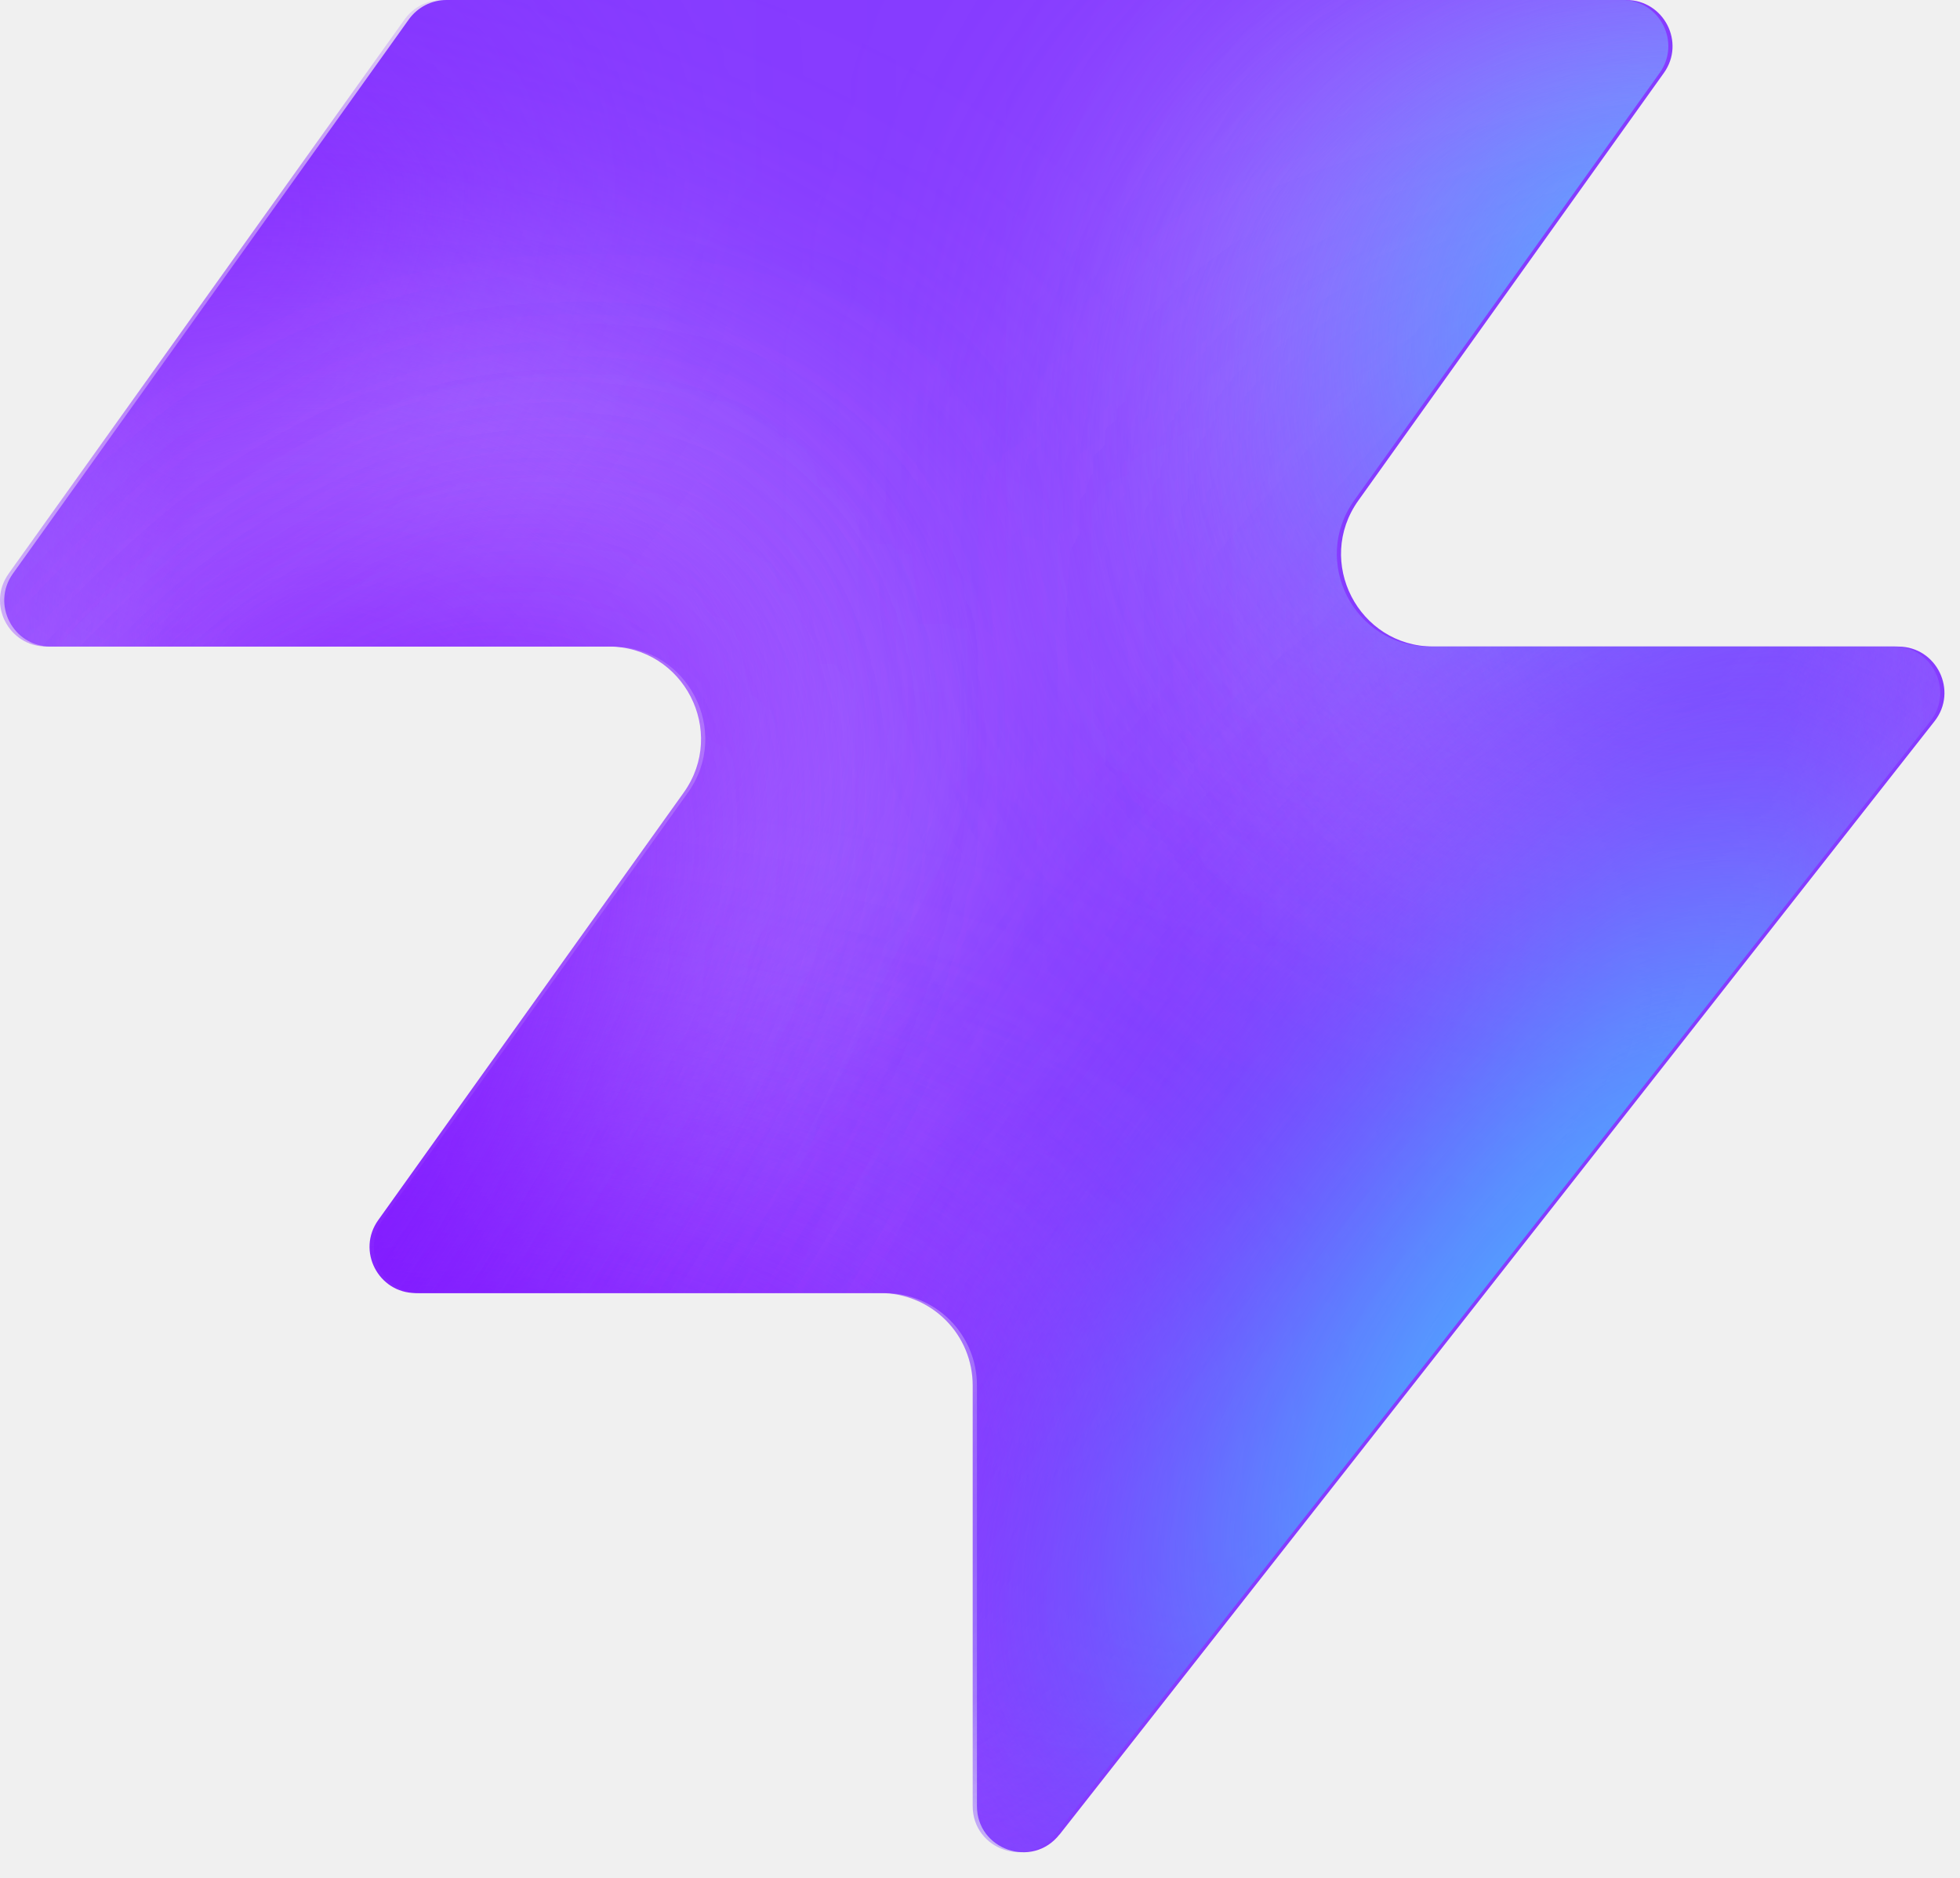
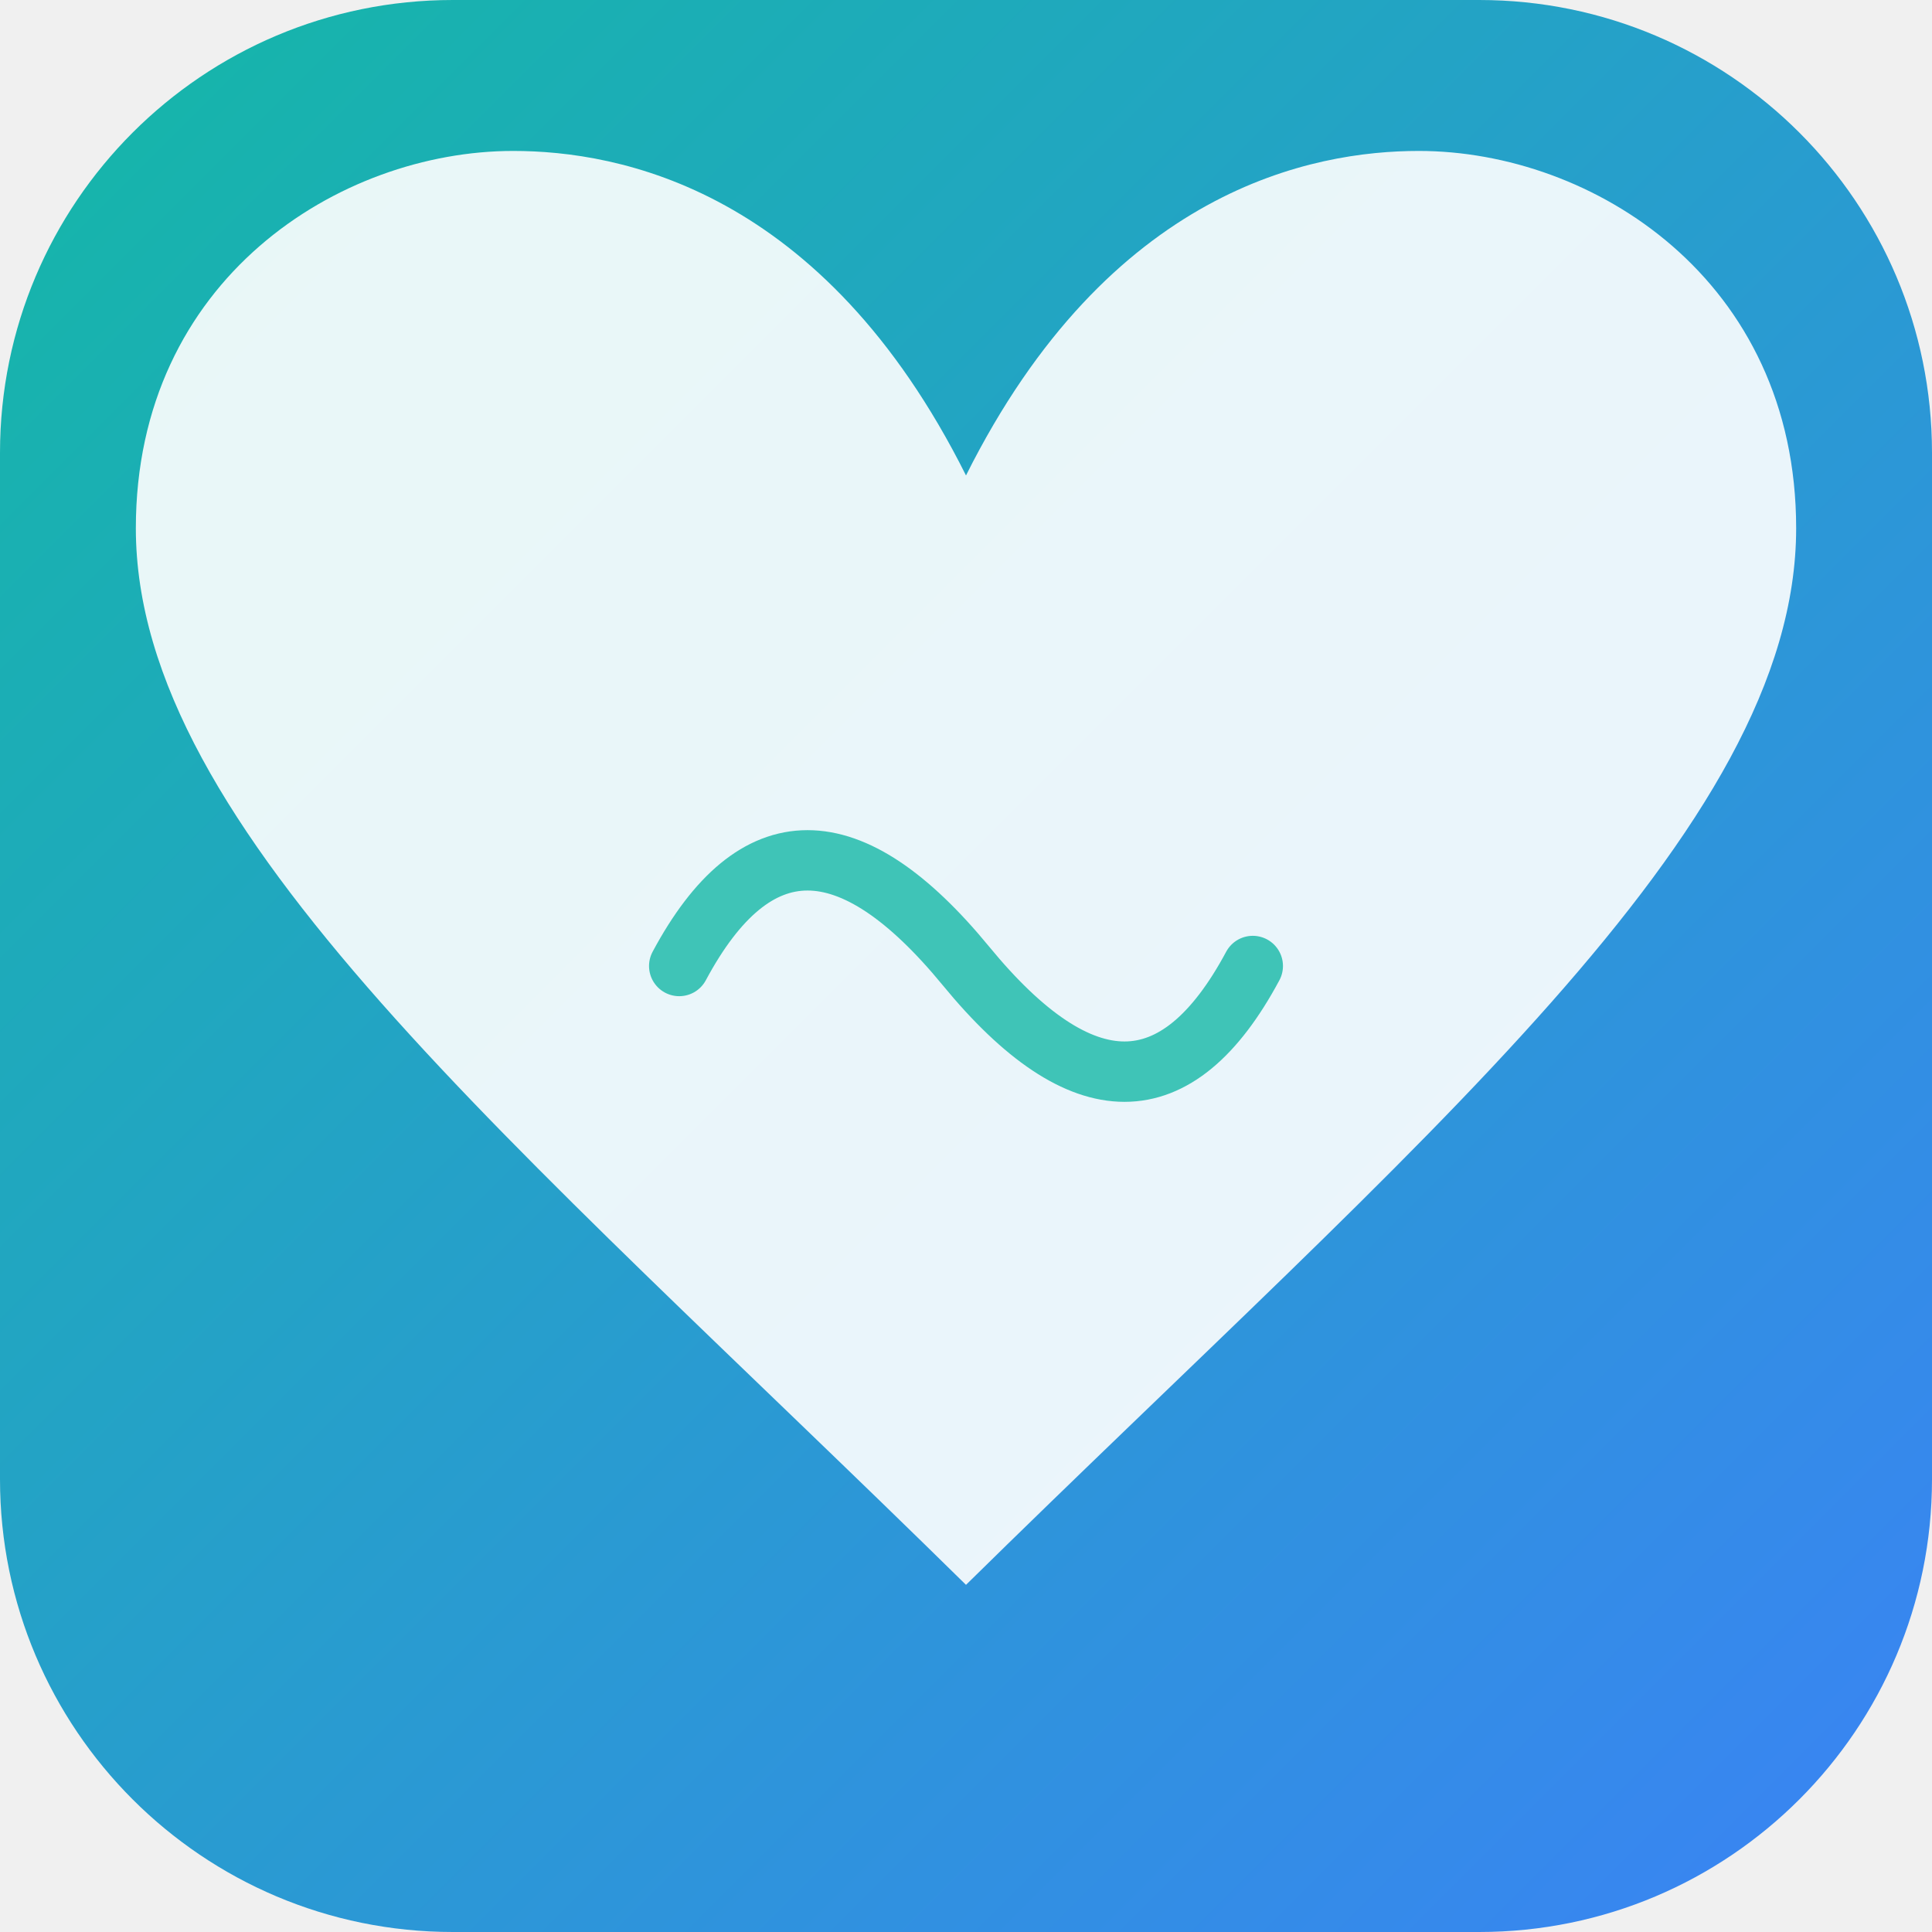
- <svg xmlns="http://www.w3.org/2000/svg" width="48" height="46" fill="none" viewBox="0 0 48 46">
-   <path fill="#863bff" d="M25.946 44.938c-.664.845-2.021.375-2.021-.698V33.937a2.26 2.26 0 0 0-2.262-2.262H10.287c-.92 0-1.456-1.04-.92-1.788l7.48-10.471c1.07-1.497 0-3.578-1.842-3.578H1.237c-.92 0-1.456-1.04-.92-1.788L10.013.474c.214-.297.556-.474.92-.474h28.894c.92 0 1.456 1.04.92 1.788l-7.48 10.471c-1.07 1.498 0 3.579 1.842 3.579h11.377c.943 0 1.473 1.088.89 1.83L25.947 44.94z" style="fill:#863bff;fill:color(display-p3 .525 .23 1);fill-opacity:1" />
-   <mask id="a" width="48" height="46" x="0" y="0" maskUnits="userSpaceOnUse" style="mask-type:alpha">
-     <path fill="#000" d="M25.842 44.938c-.664.844-2.021.375-2.021-.698V33.937a2.26 2.26 0 0 0-2.262-2.262H10.183c-.92 0-1.456-1.04-.92-1.788l7.48-10.471c1.07-1.498 0-3.579-1.842-3.579H1.133c-.92 0-1.456-1.04-.92-1.787L9.91.473c.214-.297.556-.474.92-.474h28.894c.92 0 1.456 1.04.92 1.788l-7.48 10.471c-1.07 1.498 0 3.578 1.842 3.578h11.377c.943 0 1.473 1.088.89 1.832L25.843 44.94z" style="fill:#000;fill-opacity:1" />
-   </mask>
-   <g mask="url(#a)">
-     <g filter="url(#b)">
-       <ellipse cx="5.508" cy="14.704" fill="#ede6ff" rx="5.508" ry="14.704" style="fill:#ede6ff;fill:color(display-p3 .927 .903 1);fill-opacity:1" transform="matrix(.00324 1 1 -.00324 -4.47 31.516)" />
-     </g>
-     <g filter="url(#c)">
-       <ellipse cx="10.399" cy="29.851" fill="#ede6ff" rx="10.399" ry="29.851" style="fill:#ede6ff;fill:color(display-p3 .927 .903 1);fill-opacity:1" transform="matrix(.00324 1 1 -.00324 -39.328 7.883)" />
-     </g>
-     <g filter="url(#d)">
-       <ellipse cx="5.508" cy="30.487" fill="#7e14ff" rx="5.508" ry="30.487" style="fill:#7e14ff;fill:color(display-p3 .492 .077 1);fill-opacity:1" transform="rotate(89.814 -25.913 -14.639)scale(1 -1)" />
-     </g>
-     <g filter="url(#e)">
-       <ellipse cx="5.508" cy="30.599" fill="#7e14ff" rx="5.508" ry="30.599" style="fill:#7e14ff;fill:color(display-p3 .492 .077 1);fill-opacity:1" transform="rotate(89.814 -32.644 -3.334)scale(1 -1)" />
-     </g>
-     <g filter="url(#f)">
-       <ellipse cx="5.508" cy="30.599" fill="#7e14ff" rx="5.508" ry="30.599" style="fill:#7e14ff;fill:color(display-p3 .492 .077 1);fill-opacity:1" transform="matrix(.00324 1 1 -.00324 -34.34 30.47)" />
-     </g>
-     <g filter="url(#g)">
-       <ellipse cx="14.072" cy="22.078" fill="#ede6ff" rx="14.072" ry="22.078" style="fill:#ede6ff;fill:color(display-p3 .927 .903 1);fill-opacity:1" transform="rotate(93.35 24.506 48.493)scale(-1 1)" />
-     </g>
-     <g filter="url(#h)">
-       <ellipse cx="3.47" cy="21.501" fill="#7e14ff" rx="3.47" ry="21.501" style="fill:#7e14ff;fill:color(display-p3 .492 .077 1);fill-opacity:1" transform="rotate(89.009 28.708 47.59)scale(-1 1)" />
-     </g>
-     <g filter="url(#i)">
-       <ellipse cx="3.47" cy="21.501" fill="#7e14ff" rx="3.47" ry="21.501" style="fill:#7e14ff;fill:color(display-p3 .492 .077 1);fill-opacity:1" transform="rotate(89.009 28.708 47.59)scale(-1 1)" />
-     </g>
-     <g filter="url(#j)">
-       <ellipse cx=".387" cy="8.972" fill="#7e14ff" rx="4.407" ry="29.108" style="fill:#7e14ff;fill:color(display-p3 .492 .077 1);fill-opacity:1" transform="rotate(39.51 .387 8.972)" />
-     </g>
-     <g filter="url(#k)">
-       <ellipse cx="47.523" cy="-6.092" fill="#7e14ff" rx="4.407" ry="29.108" style="fill:#7e14ff;fill:color(display-p3 .492 .077 1);fill-opacity:1" transform="rotate(37.892 47.523 -6.092)" />
-     </g>
-     <g filter="url(#l)">
-       <ellipse cx="41.412" cy="6.333" fill="#47bfff" rx="5.971" ry="9.665" style="fill:#47bfff;fill:color(display-p3 .28 .748 1);fill-opacity:1" transform="rotate(37.892 41.412 6.333)" />
-     </g>
-     <g filter="url(#m)">
-       <ellipse cx="-1.879" cy="38.332" fill="#7e14ff" rx="4.407" ry="29.108" style="fill:#7e14ff;fill:color(display-p3 .492 .077 1);fill-opacity:1" transform="rotate(37.892 -1.88 38.332)" />
-     </g>
-     <g filter="url(#n)">
-       <ellipse cx="-1.879" cy="38.332" fill="#7e14ff" rx="4.407" ry="29.108" style="fill:#7e14ff;fill:color(display-p3 .492 .077 1);fill-opacity:1" transform="rotate(37.892 -1.88 38.332)" />
-     </g>
-     <g filter="url(#o)">
-       <ellipse cx="35.651" cy="29.907" fill="#7e14ff" rx="4.407" ry="29.108" style="fill:#7e14ff;fill:color(display-p3 .492 .077 1);fill-opacity:1" transform="rotate(37.892 35.651 29.907)" />
-     </g>
-     <g filter="url(#p)">
-       <ellipse cx="38.418" cy="32.4" fill="#47bfff" rx="5.971" ry="15.297" style="fill:#47bfff;fill:color(display-p3 .28 .748 1);fill-opacity:1" transform="rotate(37.892 38.418 32.4)" />
-     </g>
-   </g>
+ <svg xmlns="http://www.w3.org/2000/svg" viewBox="0 0 512 512">
+   <rect width="512" height="512" rx="120" fill="url(#bg)" />
  <defs>
-     <filter id="b" width="60.045" height="41.654" x="-19.77" y="16.149" color-interpolation-filters="sRGB" filterUnits="userSpaceOnUse">
-       <feFlood flood-opacity="0" result="BackgroundImageFix" />
-       <feBlend in="SourceGraphic" in2="BackgroundImageFix" result="shape" />
-       <feGaussianBlur result="effect1_foregroundBlur_2002_17158" stdDeviation="7.659" />
-     </filter>
-     <filter id="c" width="90.34" height="51.437" x="-54.613" y="-7.533" color-interpolation-filters="sRGB" filterUnits="userSpaceOnUse">
-       <feFlood flood-opacity="0" result="BackgroundImageFix" />
-       <feBlend in="SourceGraphic" in2="BackgroundImageFix" result="shape" />
-       <feGaussianBlur result="effect1_foregroundBlur_2002_17158" stdDeviation="7.659" />
-     </filter>
-     <filter id="d" width="79.355" height="29.4" x="-49.64" y="2.03" color-interpolation-filters="sRGB" filterUnits="userSpaceOnUse">
-       <feFlood flood-opacity="0" result="BackgroundImageFix" />
-       <feBlend in="SourceGraphic" in2="BackgroundImageFix" result="shape" />
-       <feGaussianBlur result="effect1_foregroundBlur_2002_17158" stdDeviation="4.596" />
-     </filter>
-     <filter id="e" width="79.579" height="29.4" x="-45.045" y="20.029" color-interpolation-filters="sRGB" filterUnits="userSpaceOnUse">
-       <feFlood flood-opacity="0" result="BackgroundImageFix" />
-       <feBlend in="SourceGraphic" in2="BackgroundImageFix" result="shape" />
-       <feGaussianBlur result="effect1_foregroundBlur_2002_17158" stdDeviation="4.596" />
-     </filter>
-     <filter id="f" width="79.579" height="29.4" x="-43.513" y="21.178" color-interpolation-filters="sRGB" filterUnits="userSpaceOnUse">
-       <feFlood flood-opacity="0" result="BackgroundImageFix" />
-       <feBlend in="SourceGraphic" in2="BackgroundImageFix" result="shape" />
-       <feGaussianBlur result="effect1_foregroundBlur_2002_17158" stdDeviation="4.596" />
-     </filter>
-     <filter id="g" width="74.749" height="58.852" x="15.756" y="-17.901" color-interpolation-filters="sRGB" filterUnits="userSpaceOnUse">
-       <feFlood flood-opacity="0" result="BackgroundImageFix" />
-       <feBlend in="SourceGraphic" in2="BackgroundImageFix" result="shape" />
-       <feGaussianBlur result="effect1_foregroundBlur_2002_17158" stdDeviation="7.659" />
-     </filter>
-     <filter id="h" width="61.377" height="25.362" x="23.548" y="2.284" color-interpolation-filters="sRGB" filterUnits="userSpaceOnUse">
-       <feFlood flood-opacity="0" result="BackgroundImageFix" />
-       <feBlend in="SourceGraphic" in2="BackgroundImageFix" result="shape" />
-       <feGaussianBlur result="effect1_foregroundBlur_2002_17158" stdDeviation="4.596" />
-     </filter>
-     <filter id="i" width="61.377" height="25.362" x="23.548" y="2.284" color-interpolation-filters="sRGB" filterUnits="userSpaceOnUse">
-       <feFlood flood-opacity="0" result="BackgroundImageFix" />
-       <feBlend in="SourceGraphic" in2="BackgroundImageFix" result="shape" />
-       <feGaussianBlur result="effect1_foregroundBlur_2002_17158" stdDeviation="4.596" />
-     </filter>
-     <filter id="j" width="56.045" height="63.649" x="-27.636" y="-22.853" color-interpolation-filters="sRGB" filterUnits="userSpaceOnUse">
-       <feFlood flood-opacity="0" result="BackgroundImageFix" />
-       <feBlend in="SourceGraphic" in2="BackgroundImageFix" result="shape" />
-       <feGaussianBlur result="effect1_foregroundBlur_2002_17158" stdDeviation="4.596" />
-     </filter>
-     <filter id="k" width="54.814" height="64.646" x="20.116" y="-38.415" color-interpolation-filters="sRGB" filterUnits="userSpaceOnUse">
-       <feFlood flood-opacity="0" result="BackgroundImageFix" />
-       <feBlend in="SourceGraphic" in2="BackgroundImageFix" result="shape" />
-       <feGaussianBlur result="effect1_foregroundBlur_2002_17158" stdDeviation="4.596" />
-     </filter>
-     <filter id="l" width="33.541" height="35.313" x="24.641" y="-11.323" color-interpolation-filters="sRGB" filterUnits="userSpaceOnUse">
-       <feFlood flood-opacity="0" result="BackgroundImageFix" />
-       <feBlend in="SourceGraphic" in2="BackgroundImageFix" result="shape" />
-       <feGaussianBlur result="effect1_foregroundBlur_2002_17158" stdDeviation="4.596" />
-     </filter>
-     <filter id="m" width="54.814" height="64.646" x="-29.286" y="6.009" color-interpolation-filters="sRGB" filterUnits="userSpaceOnUse">
-       <feFlood flood-opacity="0" result="BackgroundImageFix" />
-       <feBlend in="SourceGraphic" in2="BackgroundImageFix" result="shape" />
-       <feGaussianBlur result="effect1_foregroundBlur_2002_17158" stdDeviation="4.596" />
-     </filter>
-     <filter id="n" width="54.814" height="64.646" x="-29.286" y="6.009" color-interpolation-filters="sRGB" filterUnits="userSpaceOnUse">
-       <feFlood flood-opacity="0" result="BackgroundImageFix" />
-       <feBlend in="SourceGraphic" in2="BackgroundImageFix" result="shape" />
-       <feGaussianBlur result="effect1_foregroundBlur_2002_17158" stdDeviation="4.596" />
-     </filter>
-     <filter id="o" width="54.814" height="64.646" x="8.244" y="-2.416" color-interpolation-filters="sRGB" filterUnits="userSpaceOnUse">
-       <feFlood flood-opacity="0" result="BackgroundImageFix" />
-       <feBlend in="SourceGraphic" in2="BackgroundImageFix" result="shape" />
-       <feGaussianBlur result="effect1_foregroundBlur_2002_17158" stdDeviation="4.596" />
-     </filter>
-     <filter id="p" width="39.409" height="43.623" x="18.713" y="10.588" color-interpolation-filters="sRGB" filterUnits="userSpaceOnUse">
-       <feFlood flood-opacity="0" result="BackgroundImageFix" />
-       <feBlend in="SourceGraphic" in2="BackgroundImageFix" result="shape" />
-       <feGaussianBlur result="effect1_foregroundBlur_2002_17158" stdDeviation="4.596" />
-     </filter>
+     <linearGradient id="bg" x1="0%" y1="0%" x2="100%" y2="100%">
+       <stop offset="0%" stop-color="#14b8a6" />
+       <stop offset="100%" stop-color="#3b82f6" />
+     </linearGradient>
  </defs>
+   <path d="M256 420c-120-118-220-200-220-280 0-66 54-100 100-100 28 0 82 10 120 86 38-76 92-86 120-86 46 0 100 34 100 100 0 80-100 162-220 280z" fill="white" opacity="0.9" />
+   <path d="M180 256 Q210 200 256 256 Q302 312 332 256" stroke="rgba(20,184,166,0.8)" stroke-width="16" fill="none" stroke-linecap="round" stroke-linejoin="round" />
</svg>
